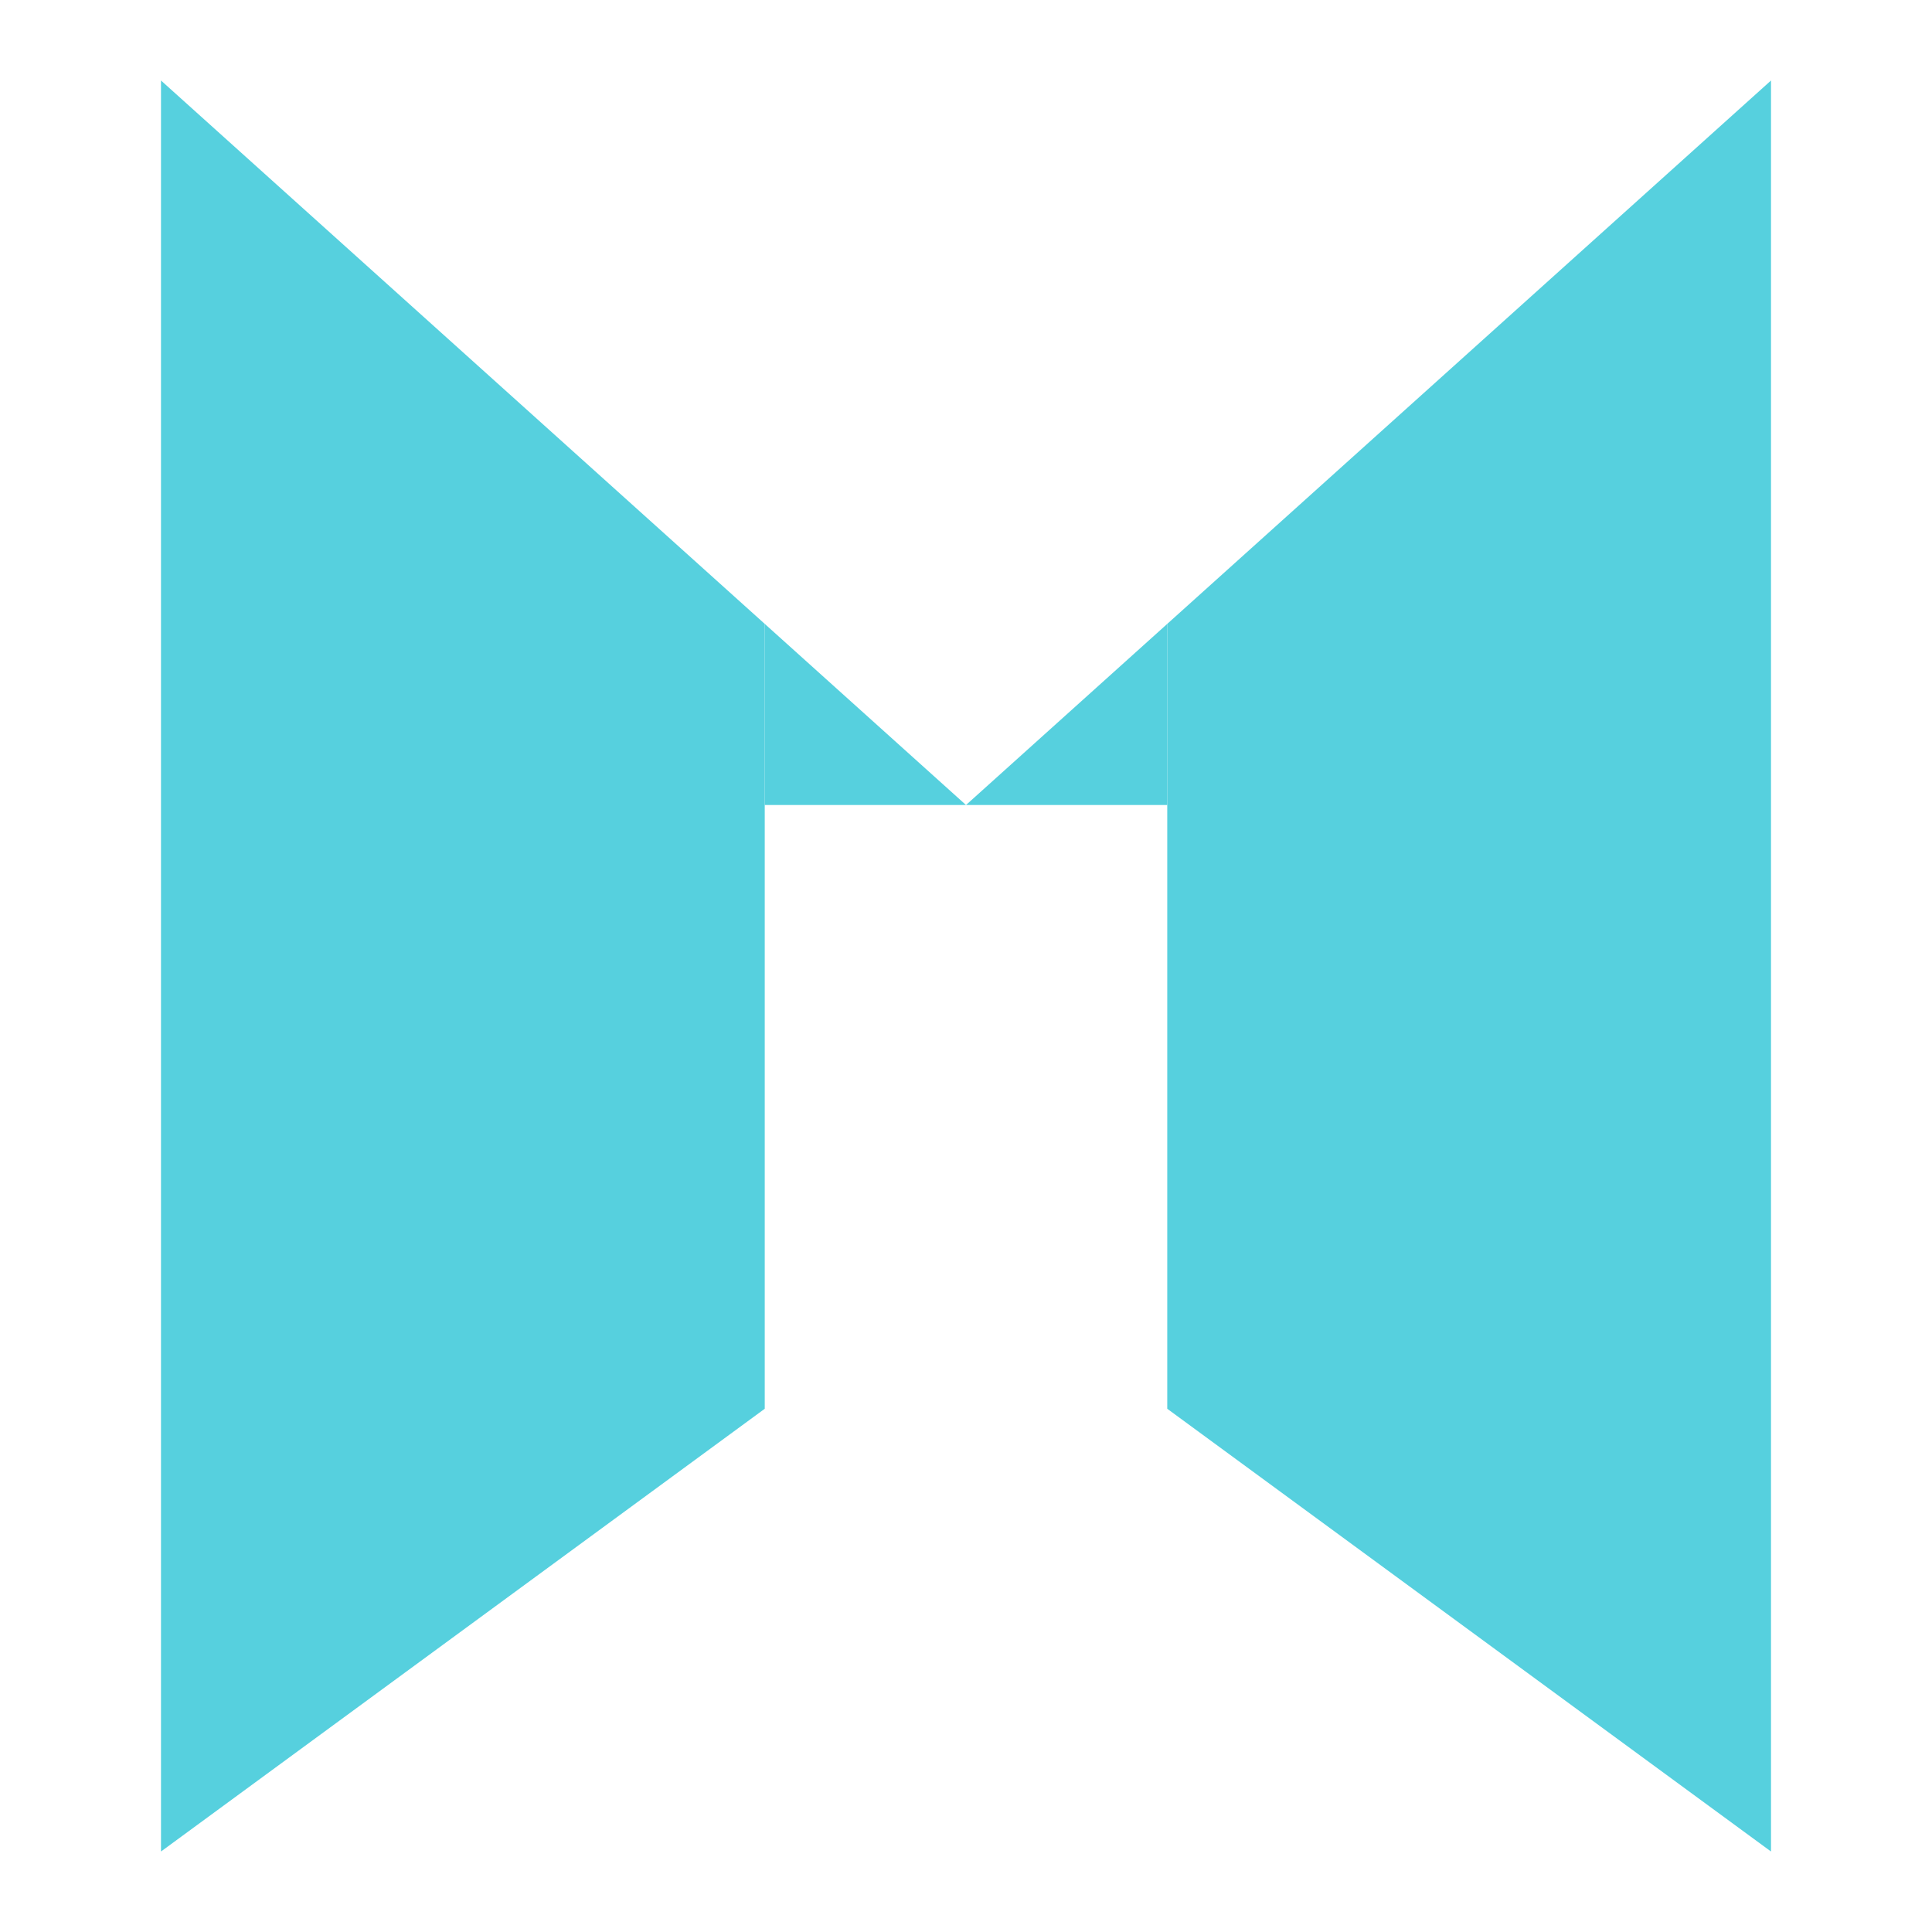
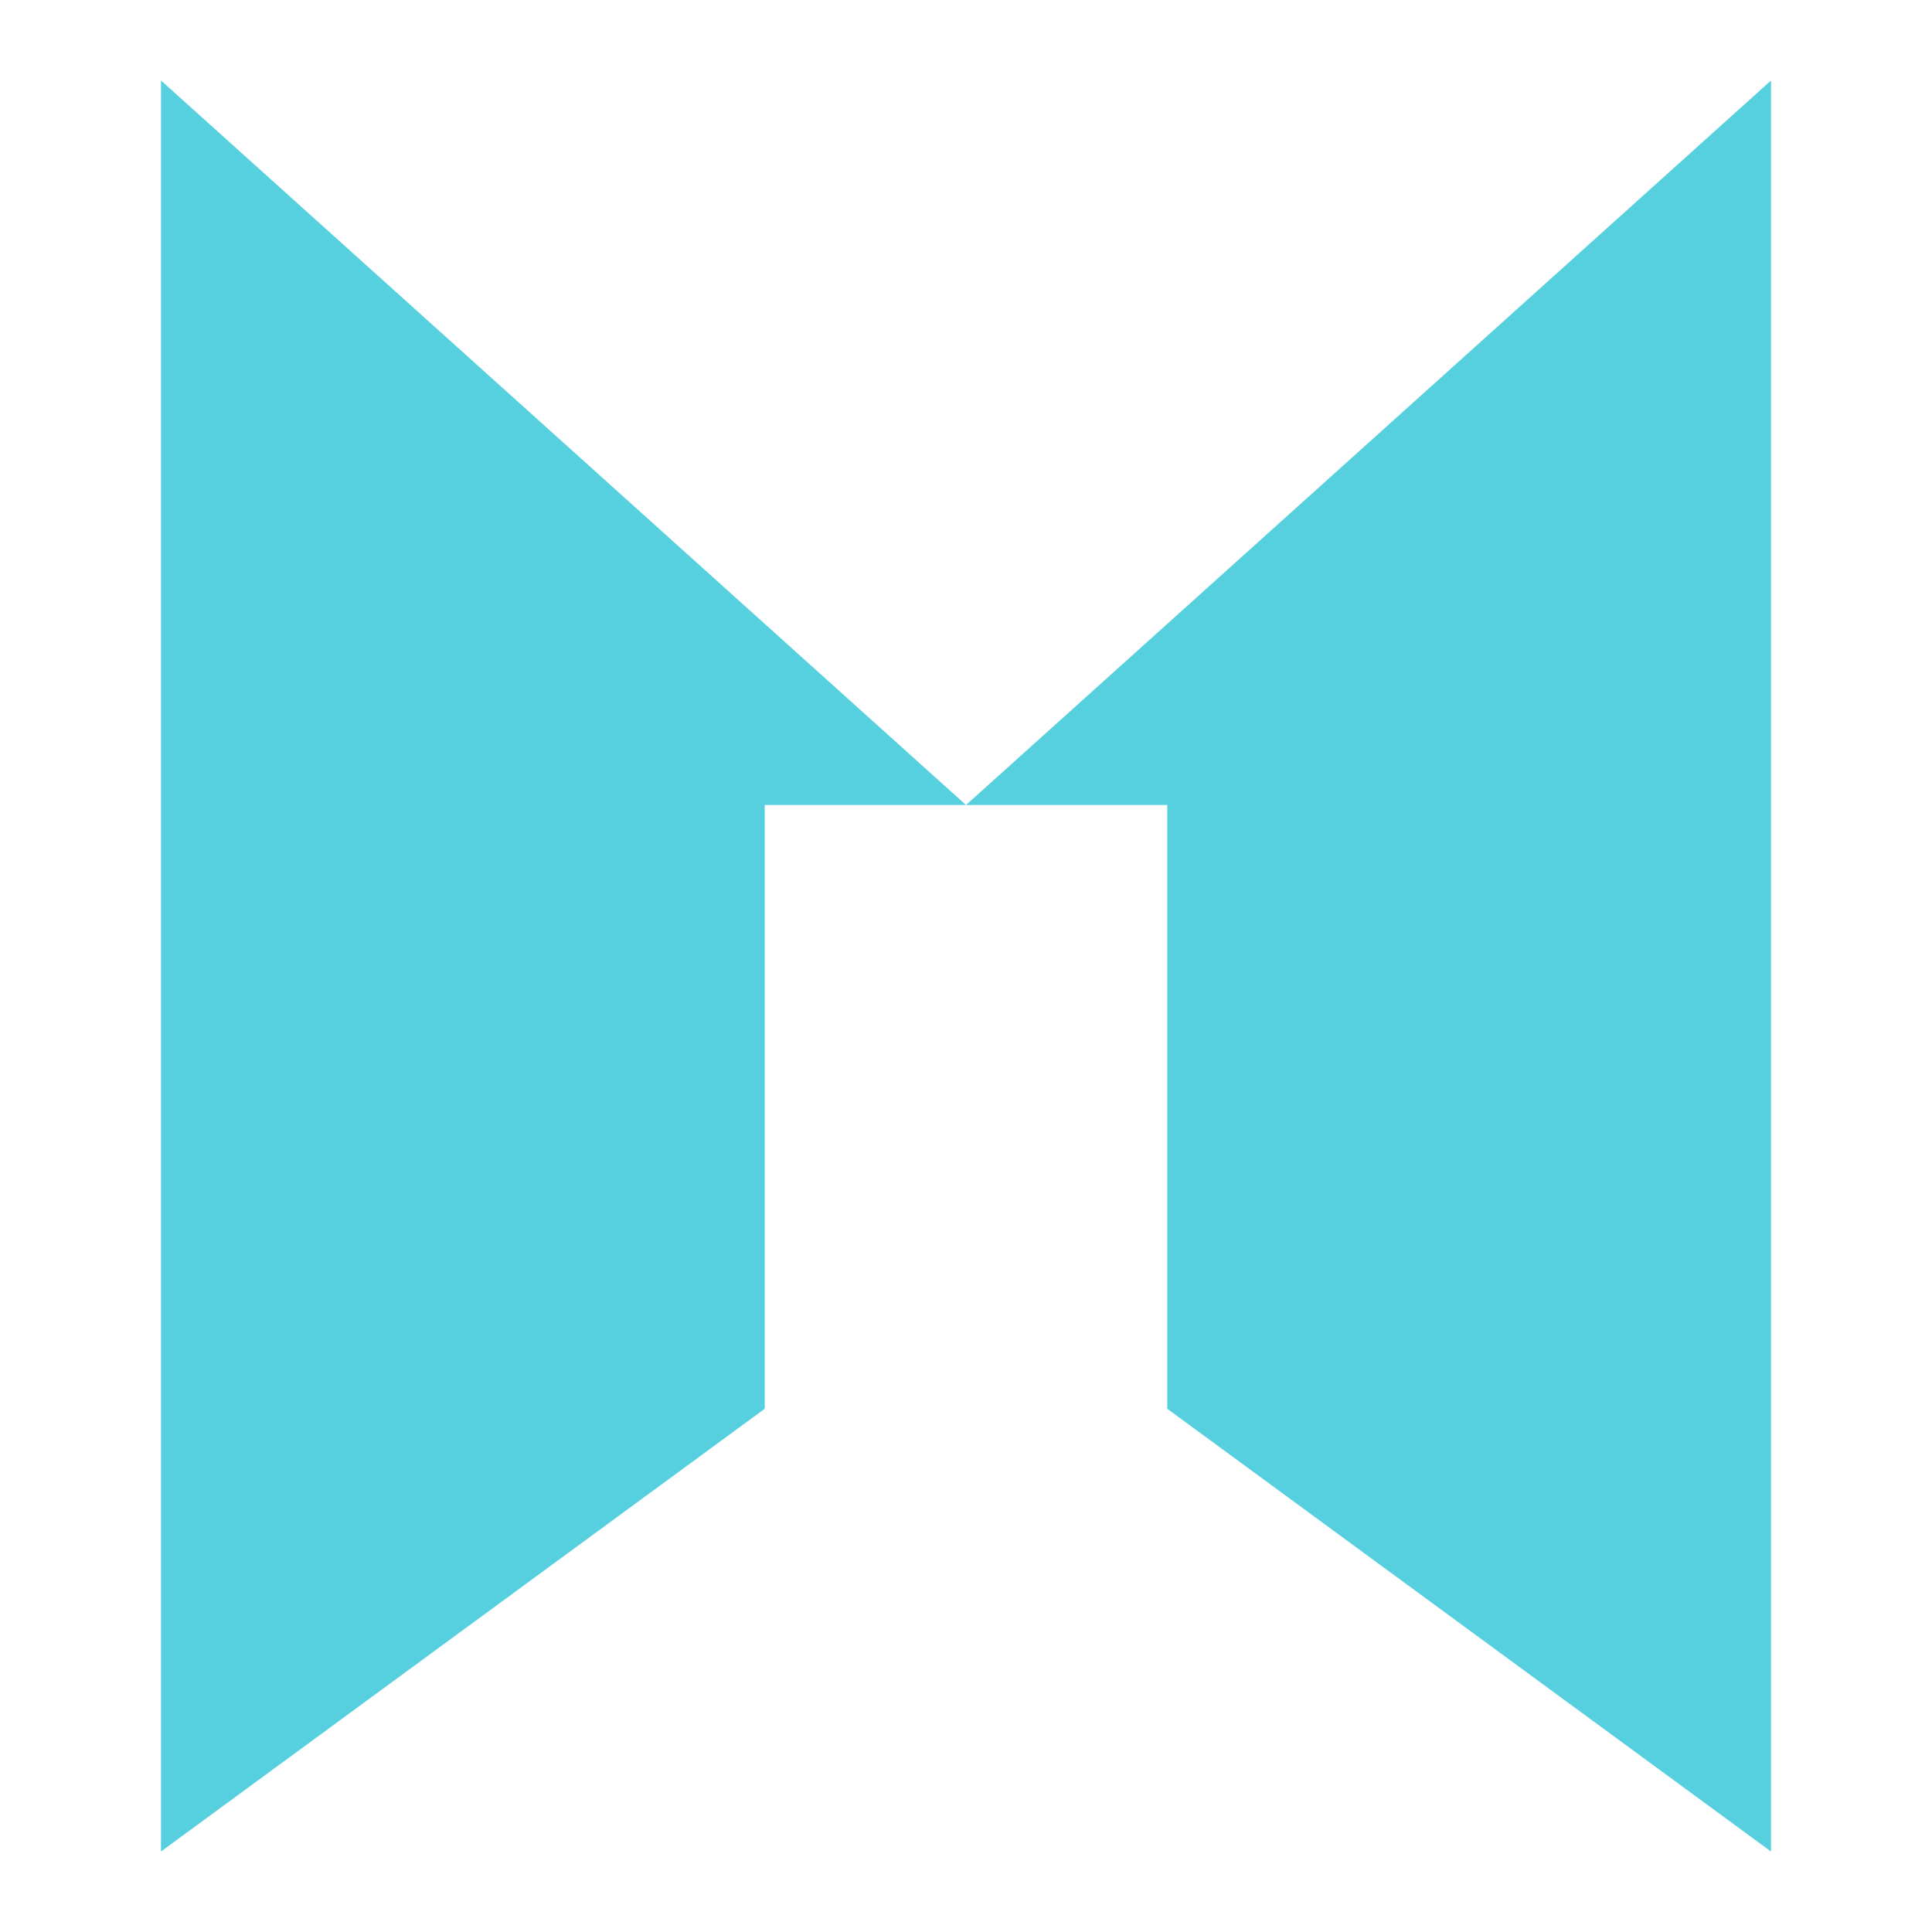
<svg xmlns="http://www.w3.org/2000/svg" viewBox="0 0 96 96" width="96" height="96" role="img" aria-labelledby="title">
  <g fill="#56d0de">
-     <path d="M8 4 38 31 38 70 8 92Z" />
-     <path d="M88 4 58 31 58 70 88 92Z" />
-     <path d="M38 31 48 40 38 40Z" />
-     <path d="M58 31 48 40 58 40Z" />
+     <path d="M8 4 48 40 38 40 38 70 8 92Z" />
+     <path d="M88 4 48 40 58 40 58 70 88 92Z" />
  </g>
</svg>
